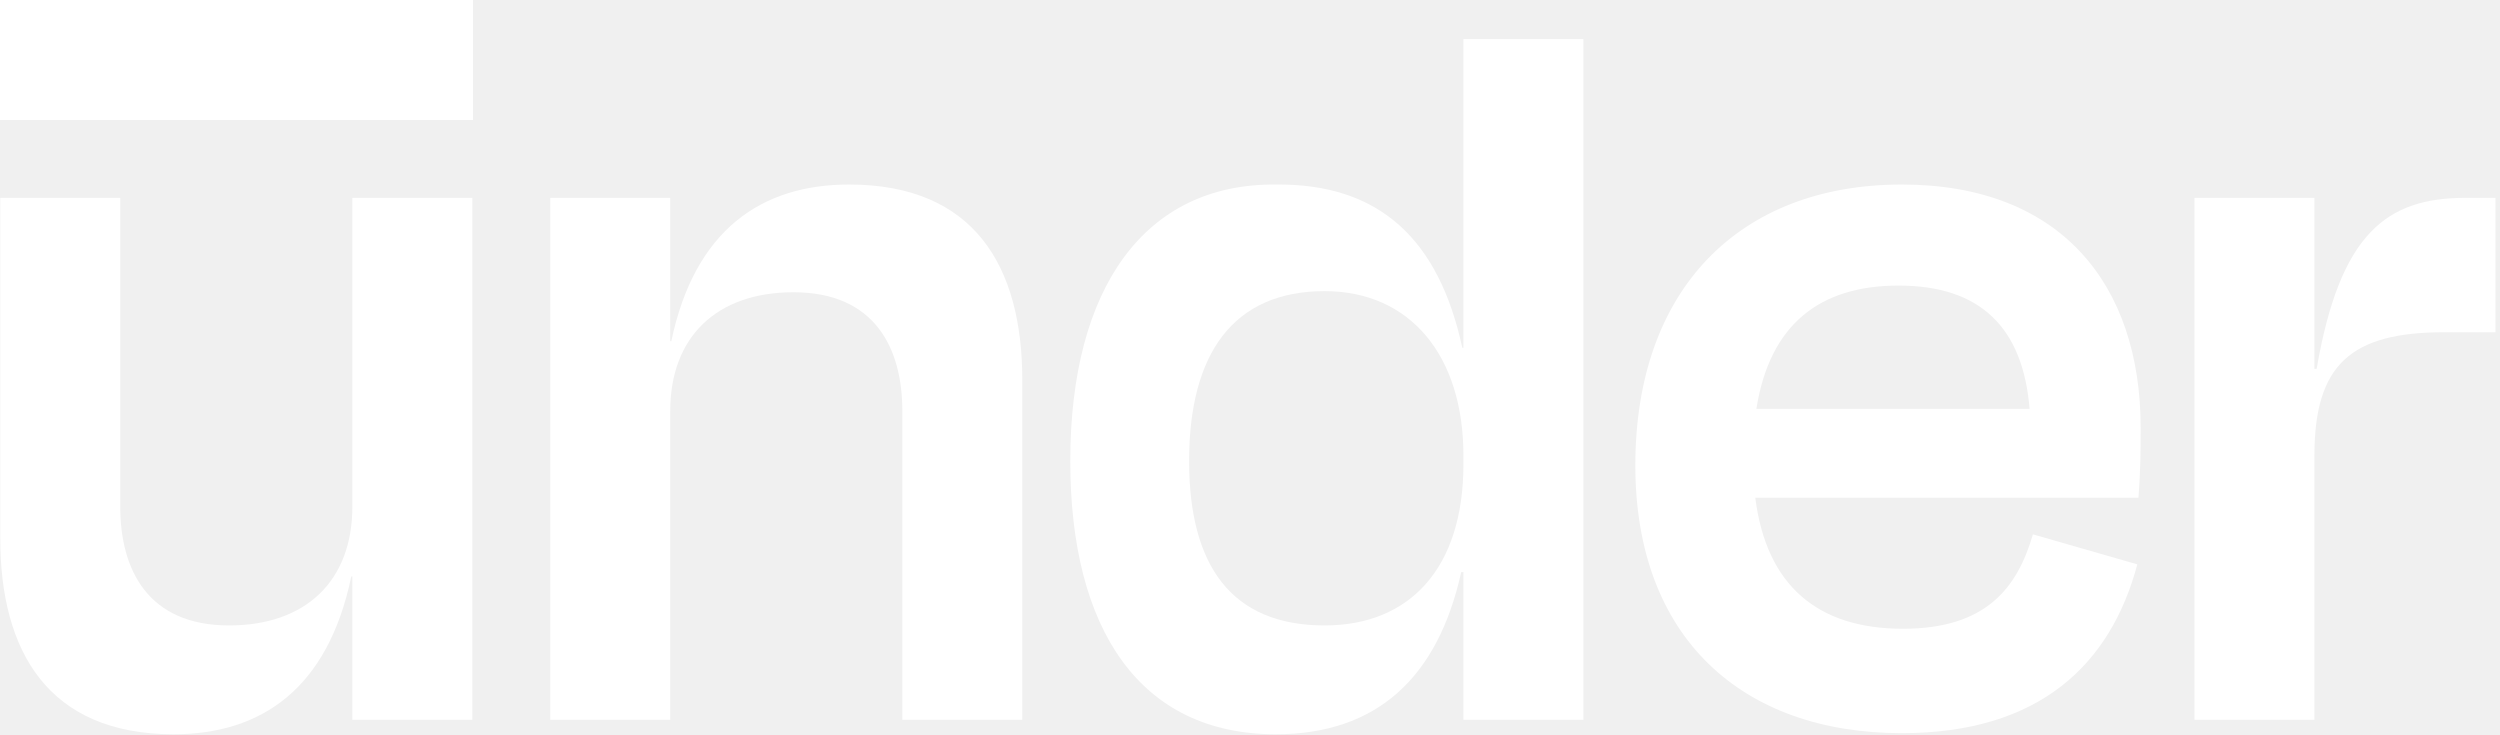
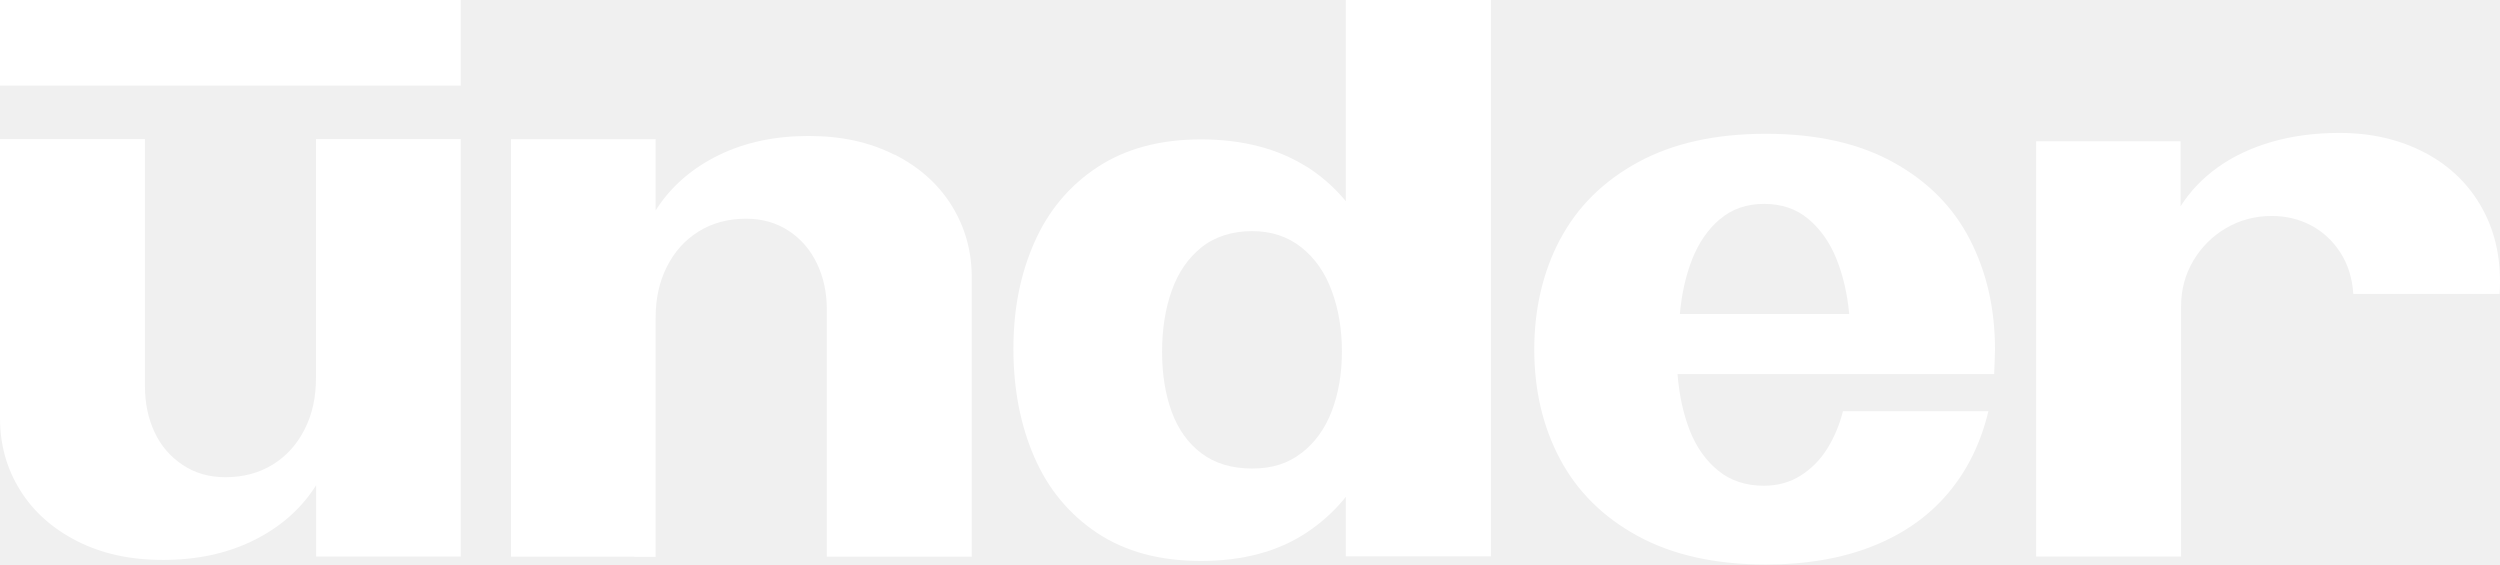
- <svg xmlns="http://www.w3.org/2000/svg" width="143" height="42" viewBox="0 0 143 42" fill="none">
-   <path d="M20.155 41.174H27.016V11.317H20.155V28.977C20.155 33.233 17.487 35.775 13.104 35.775C8.466 35.775 6.878 32.598 6.878 28.977V11.317H0.017V30.819C0.017 37.236 2.749 42 9.927 42C14.946 42 18.758 39.395 20.092 32.979H20.155V41.174Z" fill="white" />
-   <path d="M38.337 23.514C38.337 19.258 41.005 16.717 45.388 16.717C50.026 16.717 51.614 19.893 51.614 23.514V41.174H58.475V21.735C58.475 15.256 55.743 10.555 48.565 10.555C43.546 10.555 39.734 13.159 38.4 19.512H38.337V11.317H31.476V41.174H38.337V23.514Z" fill="white" />
-   <path d="M75.767 35.775C70.431 35.775 68.017 32.344 68.017 26.373C68.017 20.211 70.558 16.653 75.767 16.653C80.659 16.653 83.708 20.338 83.708 26.055V26.563C83.708 32.471 80.659 35.775 75.767 35.775ZM83.708 41.174H90.569V2.233H83.708V19.893H83.644C82.31 13.731 78.943 10.491 72.972 10.555C65.476 10.491 61.22 16.463 61.22 26.373C61.22 36.029 65.222 42 72.972 42C78.753 42 82.247 38.76 83.581 32.725H83.708V41.174Z" fill="white" />
-   <path d="M108.597 16.335C113.297 16.335 115.711 18.75 116.093 23.387H100.465C101.228 18.559 104.086 16.335 108.597 16.335ZM108.787 41.937C116.664 41.937 120.73 37.998 122.255 32.281L116.283 30.565C115.394 33.615 113.615 35.965 108.851 35.965C103.959 35.965 101.037 33.487 100.402 28.469H122.318C122.445 26.881 122.445 25.674 122.445 24.467C122.445 16.272 117.871 10.555 108.787 10.555C99.512 10.555 93.541 16.526 93.541 26.627C93.541 36.473 99.639 41.937 108.787 41.937Z" fill="white" />
-   <path d="M132.385 41.174V26.055C132.385 20.846 134.481 19.004 139.818 19.004H142.74V11.317H141.025C136.514 11.317 133.846 13.35 132.512 21.1H132.385V11.317H125.524V41.174H132.385Z" fill="white" />
-   <path d="M0 0H27.057V6.862H0V0Z" fill="white" />
+ <svg xmlns="http://www.w3.org/2000/svg" width="186" height="42" viewBox="0 0 186 42" fill="none">
+   <path d="M34.279 0V6.369H0V0H34.279ZM5.745 40.265C3.905 39.328 2.482 38.062 1.487 36.454C0.491 34.846 0 33.073 0 31.11V10.345H10.784V28.73C10.784 29.996 11.023 31.136 11.502 32.161C11.981 33.187 12.686 33.985 13.593 34.593C14.5 35.2 15.558 35.504 16.768 35.504C18.103 35.504 19.287 35.188 20.308 34.555C21.328 33.922 22.109 33.048 22.676 31.921C23.243 30.794 23.508 29.54 23.508 28.135V10.345H25.095V30.477C25.095 32.617 24.541 34.542 23.432 36.239C22.323 37.935 20.787 39.265 18.821 40.227C16.856 41.189 14.626 41.658 12.132 41.658C9.637 41.658 7.571 41.189 5.719 40.252L5.745 40.265ZM23.52 41.405V10.345H34.279V41.405H23.52Z" fill="white" />
+   <path d="M48.779 10.358V41.418H38.02V10.358H48.779ZM66.555 11.497C68.394 12.434 69.818 13.701 70.813 15.309C71.808 16.917 72.299 18.689 72.299 20.652V41.418H61.516V23.045C61.516 21.779 61.276 20.639 60.785 19.614C60.294 18.588 59.601 17.778 58.694 17.183C57.787 16.587 56.728 16.271 55.519 16.271C54.184 16.271 52.999 16.587 51.979 17.221C50.959 17.854 50.178 18.727 49.611 19.854C49.044 20.981 48.779 22.235 48.779 23.64V41.43H47.192V21.298C47.192 19.158 47.746 17.233 48.855 15.537C49.963 13.84 51.5 12.51 53.465 11.548C55.431 10.586 57.661 10.117 60.155 10.117C62.649 10.117 64.715 10.586 66.567 11.523L66.555 11.497Z" fill="white" />
+   <path d="M97.193 12.383C99.322 13.738 100.896 15.587 101.942 17.929C102.975 20.272 103.504 22.931 103.504 25.907C103.504 28.882 102.975 31.592 101.929 33.972C100.884 36.353 99.296 38.252 97.18 39.645C95.064 41.038 92.456 41.734 89.357 41.734C86.258 41.734 83.726 41.038 81.634 39.657C79.543 38.265 77.981 36.378 76.948 33.998C75.915 31.617 75.398 28.933 75.398 25.957C75.398 22.982 75.915 20.411 76.948 18.056C77.981 15.701 79.543 13.827 81.634 12.447C83.726 11.067 86.296 10.37 89.357 10.37C92.418 10.37 95.064 11.054 97.193 12.396V12.383ZM96.815 33.719C97.823 32.947 98.579 31.908 99.082 30.591C99.586 29.274 99.838 27.793 99.838 26.147C99.838 24.501 99.586 22.994 99.082 21.639C98.579 20.272 97.823 19.196 96.815 18.398C95.807 17.6 94.585 17.195 93.149 17.195C91.713 17.195 90.39 17.6 89.395 18.398C88.399 19.196 87.656 20.272 87.177 21.627C86.699 22.969 86.459 24.488 86.459 26.172C86.459 27.856 86.699 29.338 87.177 30.642C87.656 31.946 88.399 32.984 89.395 33.732C90.39 34.479 91.65 34.858 93.161 34.858C94.673 34.858 95.82 34.479 96.827 33.706L96.815 33.719ZM110.924 41.392H100.128V2.92572e-05H110.924V41.392Z" fill="white" />
+   <path d="M116.077 17.803C117.362 15.384 119.289 13.473 121.872 12.067C124.454 10.662 127.616 9.953 131.383 9.953C135.15 9.953 138.287 10.662 140.844 12.067C143.401 13.473 145.304 15.384 146.551 17.803C147.798 20.221 148.428 22.944 148.428 25.995C148.415 26.654 148.39 27.274 148.365 27.831H124.807C124.933 29.389 125.235 30.794 125.727 32.048C126.218 33.289 126.936 34.289 127.843 35.023C128.763 35.77 129.896 36.138 131.232 36.138C132.265 36.138 133.184 35.884 133.978 35.378C134.772 34.871 135.439 34.2 135.956 33.364C136.472 32.529 136.863 31.605 137.115 30.592H147.937C147.37 32.959 146.374 34.998 144.926 36.707C143.477 38.417 141.625 39.721 139.332 40.633C137.039 41.544 134.394 42 131.37 42C127.616 42 124.442 41.291 121.859 39.886C119.276 38.48 117.349 36.568 116.064 34.15C114.779 31.731 114.149 29.009 114.149 25.995C114.149 22.982 114.792 20.234 116.064 17.816L116.077 17.803ZM127.969 16.296C127.074 17.056 126.394 18.044 125.903 19.272C125.424 20.5 125.109 21.867 124.983 23.362H137.581C137.443 21.867 137.128 20.5 136.636 19.272C136.145 18.044 135.439 17.043 134.545 16.296C133.651 15.537 132.542 15.169 131.244 15.169C129.947 15.169 128.863 15.549 127.982 16.296H127.969Z" fill="white" />
+   <path d="M180.414 11.358C182.279 12.346 183.715 13.738 184.71 15.562C185.705 17.385 186.121 19.487 185.97 21.867H175.085C175.01 20.677 174.682 19.651 174.115 18.778C173.548 17.904 172.818 17.233 171.936 16.765C171.041 16.296 170.071 16.068 169.013 16.068C167.778 16.068 166.645 16.372 165.624 16.967C164.604 17.562 163.785 18.385 163.18 19.398C162.576 20.424 162.273 21.551 162.273 22.779V41.405H151.489V10.51H162.235V15.347C162.941 14.232 163.873 13.257 165.007 12.447C166.141 11.636 167.476 11.003 169 10.56C170.525 10.117 172.213 9.889 174.065 9.889C176.433 9.889 178.562 10.383 180.427 11.371L180.414 11.358Z" fill="white" />
</svg>
